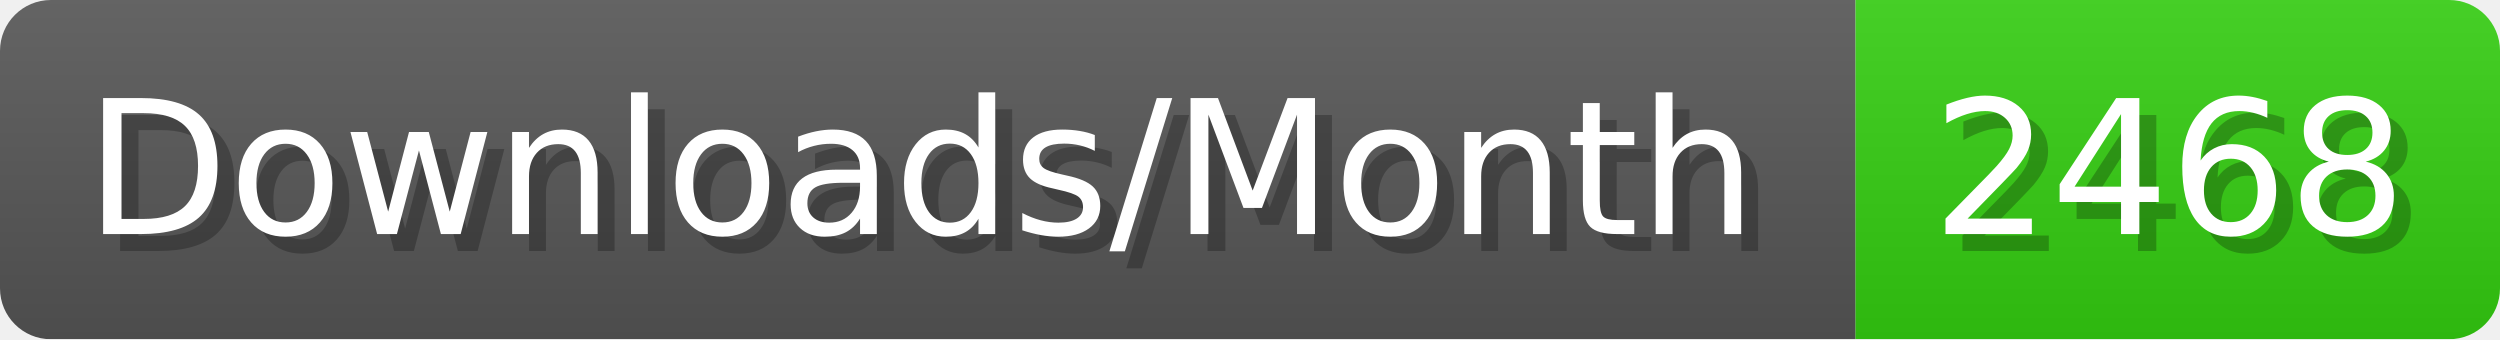
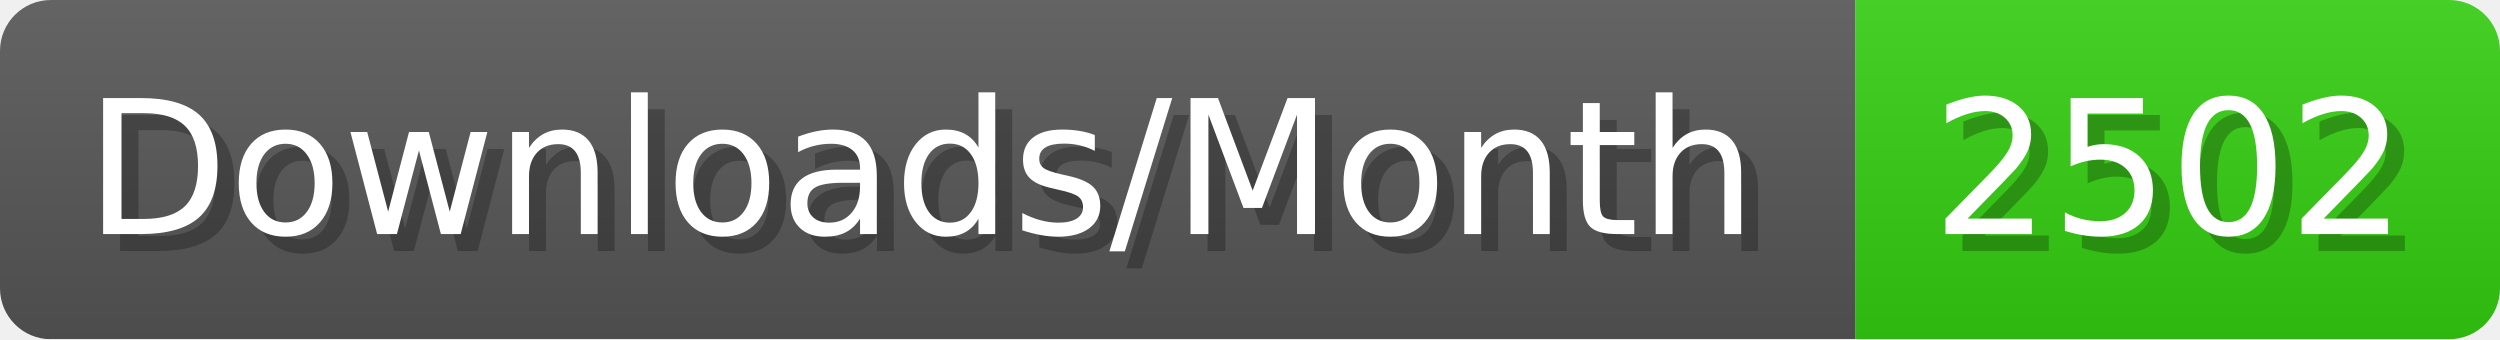
- <svg xmlns="http://www.w3.org/2000/svg" width="147.4" height="20" viewBox="0 0 1474 200" role="img" aria-label="Downloads/Month: 2468">
+ <svg xmlns="http://www.w3.org/2000/svg" width="147.4" height="20" viewBox="0 0 1474 200" role="img" aria-label="Downloads/Month: 2502">
  <linearGradient id="YlXUI" x2="0" y2="100%">
    <stop offset="0" stop-opacity=".1" stop-color="#EEE" />
    <stop offset="1" stop-opacity=".1" />
  </linearGradient>
  <mask id="JHhop">
    <rect width="1474" height="200" rx="30" fill="#FFF" />
  </mask>
  <g mask="url(#JHhop)">
    <rect width="1094" height="200" fill="#555" />
    <rect width="380" height="200" fill="#3C1" x="1094" />
    <rect width="1474" height="200" fill="url(#YlXUI)" />
  </g>
  <g aria-hidden="true" fill="#fff" text-anchor="start" font-family="Verdana,DejaVu Sans,sans-serif" font-size="110">
    <text x="60" y="148" textLength="994" fill="#000" opacity="0.25">Downloads/Month</text>
    <text x="50" y="138" textLength="994">Downloads/Month</text>
-     <text x="1149" y="148" textLength="280" fill="#000" opacity="0.25">2468</text>
-     <text x="1139" y="138" textLength="280">2468</text>
+     <text x="1149" y="148" textLength="280" fill="#000" opacity="0.25">2502</text>
+     <text x="1139" y="138" textLength="280">2502</text>
  </g>
</svg>
